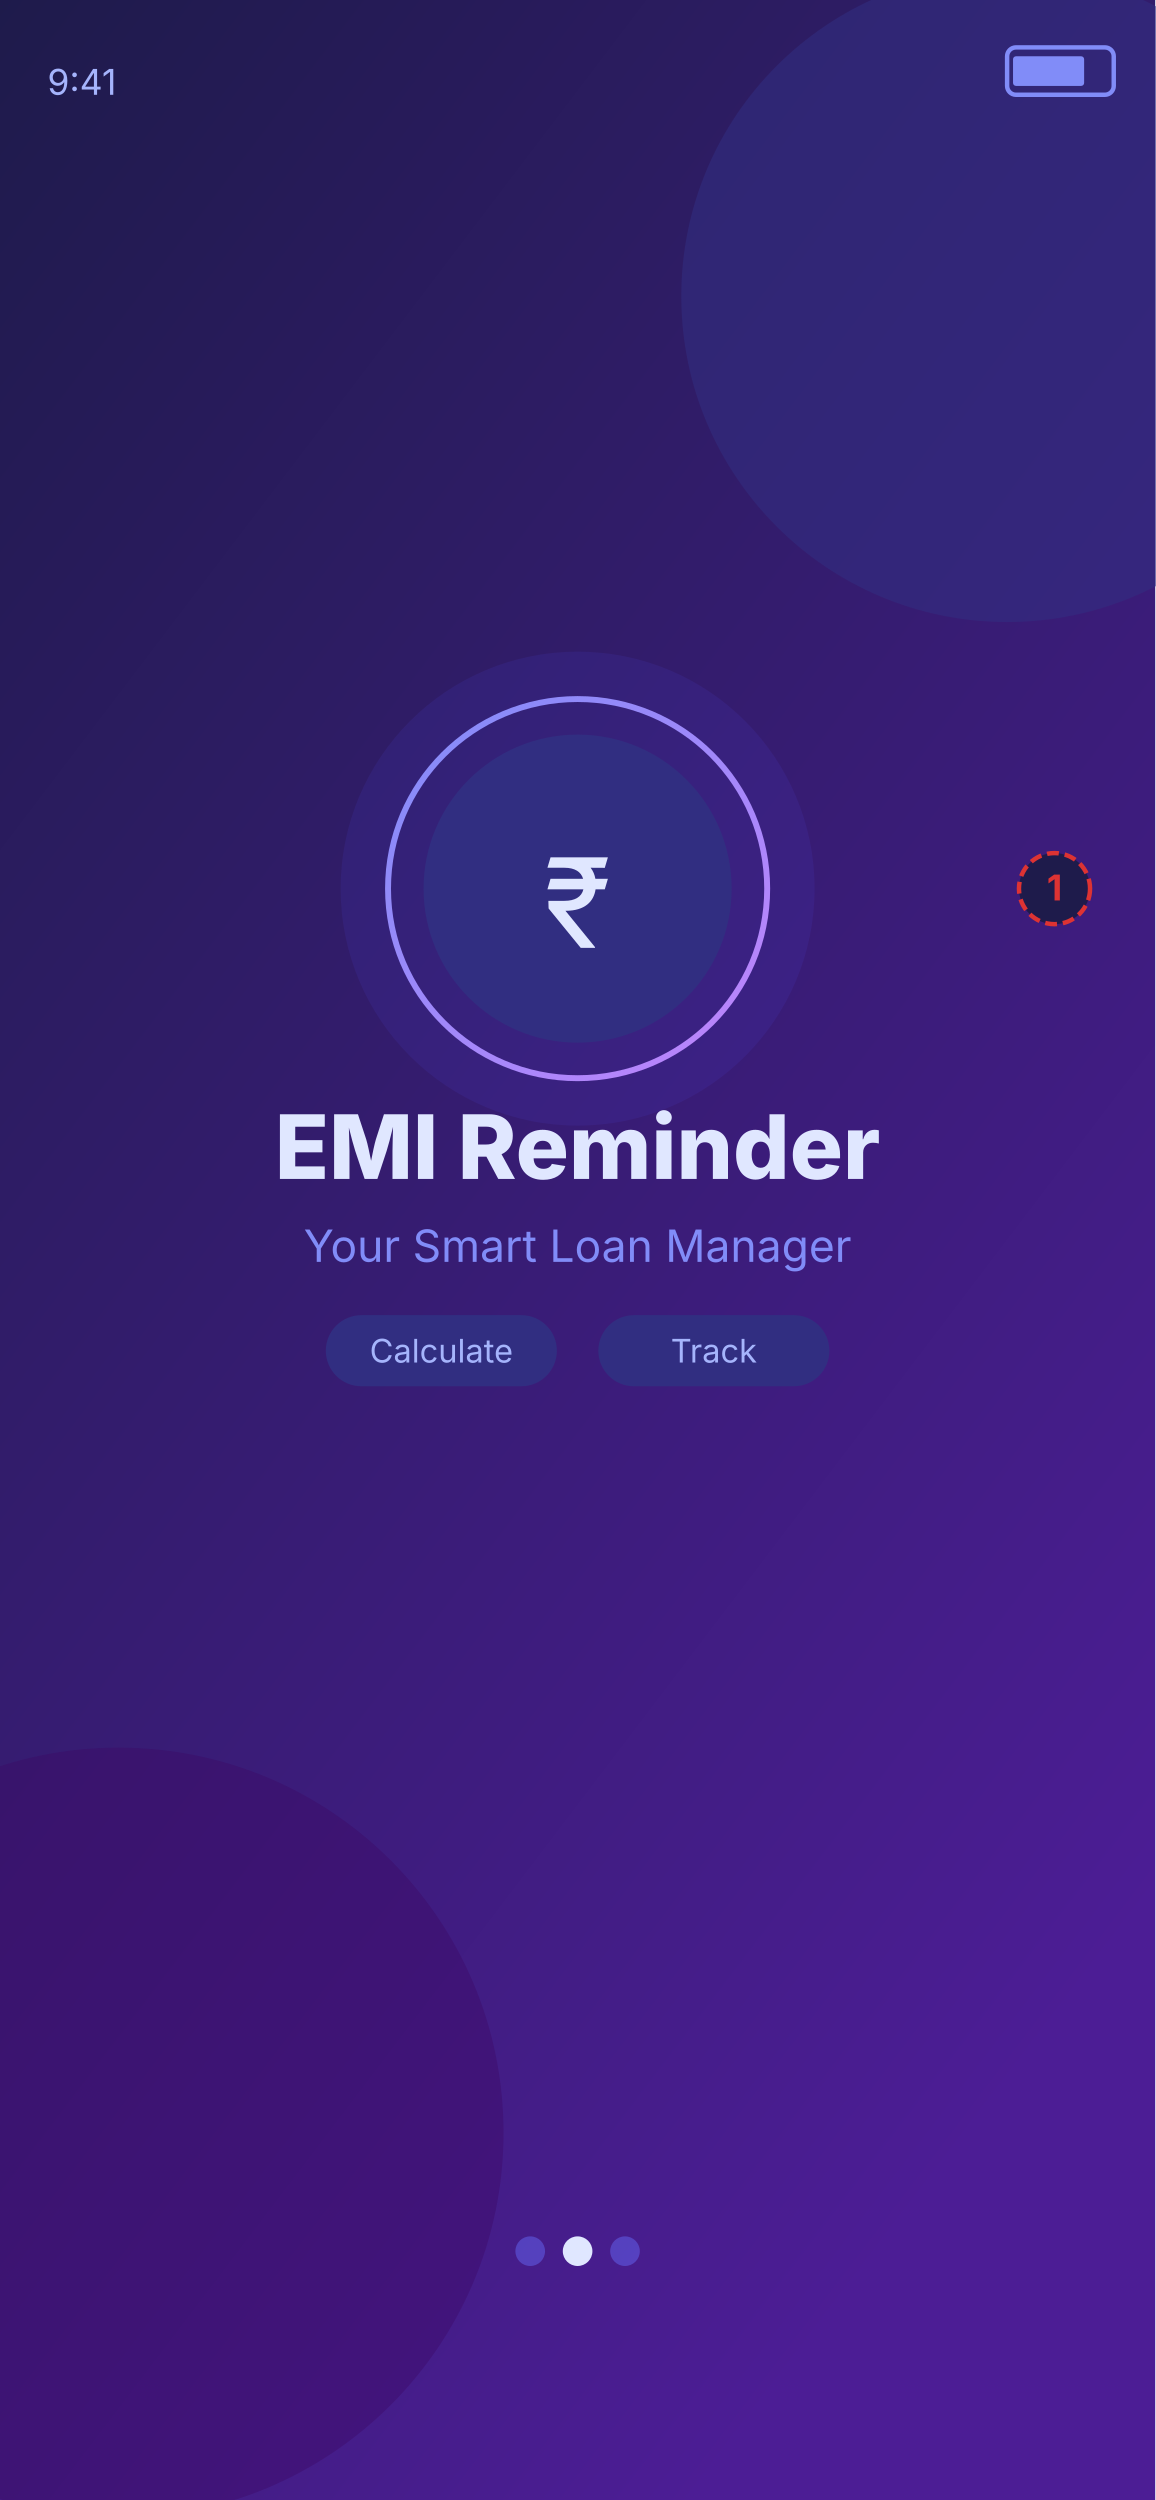
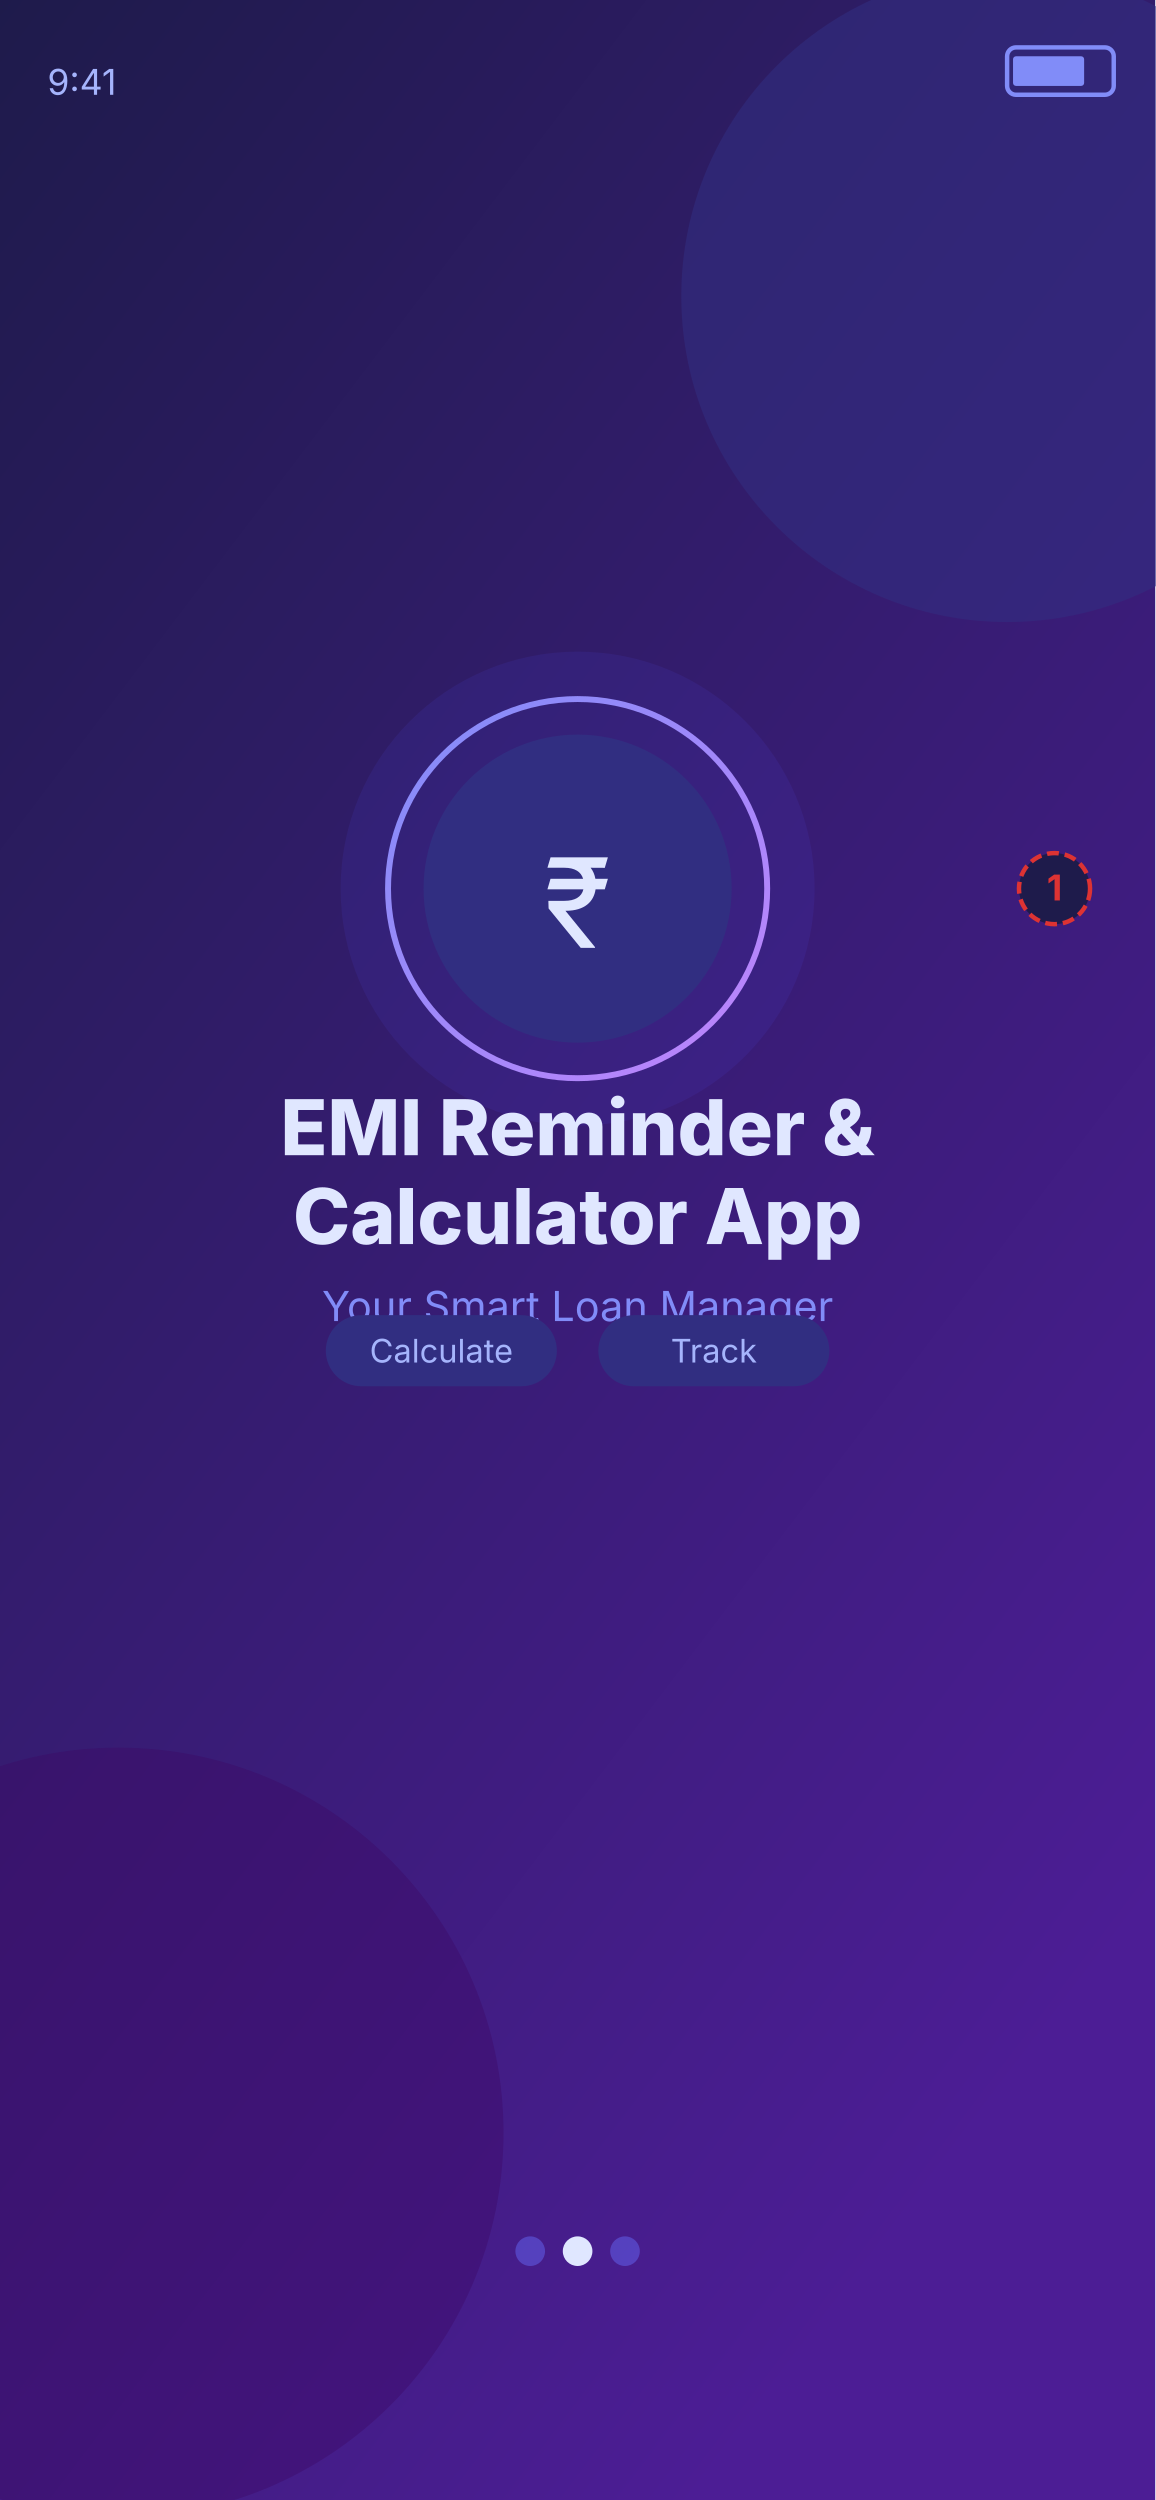
<svg xmlns="http://www.w3.org/2000/svg" width="390" height="844" viewBox="0 0 390 844" font-family="-apple-system, system-ui, sans-serif" stroke="none">
  <defs>
    <linearGradient id="bg" x1="0" y1="0" x2="0.6" y2="1">
      <stop offset="0%" stop-color="#1E1B4B" />
      <stop offset="100%" stop-color="#4C1D95" />
    </linearGradient>
    <linearGradient id="ring" x1="0" y1="0" x2="1" y2="1">
      <stop offset="0%" stop-color="#818CF8" />
      <stop offset="100%" stop-color="#C084FC" />
    </linearGradient>
  </defs>
  <rect width="390" height="844" fill="url(#bg)" />
  <circle cx="340" cy="100" r="110" fill="#312E81" opacity="0.55" />
  <circle cx="40" cy="720" r="130" fill="#3B0764" opacity="0.4" />
  <text x="16" y="32" font-size="12" fill="#a5b4fc">9:41</text>
  <rect x="340" y="16" width="36" height="16" rx="3" fill="none" stroke="#818CF8" stroke-width="1.5" />
  <rect x="342" y="19" width="24" height="10" rx="1" fill="#818CF8" />
  <circle cx="195" cy="300" r="80" fill="#4F46E5" opacity="0.12" />
  <circle cx="195" cy="300" r="64" fill="none" stroke="url(#ring)" stroke-width="2" />
  <circle cx="195" cy="300" r="52" fill="#312E81" />
  <text x="195" y="320" font-size="42" text-anchor="middle" fill="#E0E7FF">₹</text>
-   <text x="195" y="398" font-size="30" font-weight="800" text-anchor="middle" fill="#E0E7FF">EMI Reminder</text>
-   <text x="195" y="426" font-size="15" text-anchor="middle" fill="#818CF8">Your Smart Loan Manager</text>
+   <text x="195" y="390" font-size="26" font-weight="800" text-anchor="middle" fill="#E0E7FF">EMI Reminder &amp;</text>
+   <text x="195" y="420" font-size="26" font-weight="800" text-anchor="middle" fill="#E0E7FF">Calculator App</text>
+   <text x="195" y="446" font-size="14" text-anchor="middle" fill="#818CF8">Your Smart Loan Manager</text>
  <rect x="110" y="444" width="78" height="24" rx="12" fill="#312E81" />
  <text x="149" y="460" font-size="11" text-anchor="middle" fill="#a5b4fc">Calculate</text>
  <rect x="202" y="444" width="78" height="24" rx="12" fill="#312E81" />
  <text x="241" y="460" font-size="11" text-anchor="middle" fill="#a5b4fc">Track</text>
  <circle cx="179" cy="760" r="5" fill="#6366F1" opacity="0.5" />
  <circle cx="195" cy="760" r="5" fill="#E0E7FF" />
  <circle cx="211" cy="760" r="5" fill="#6366F1" opacity="0.5" />
  <circle cx="356" cy="300" r="12" fill="#1E1B4B" stroke="#d33" stroke-dasharray="4 2" stroke-width="1.5" />
  <text x="356" y="304" font-size="12" font-weight="700" text-anchor="middle" fill="#d33">1</text>
</svg>
